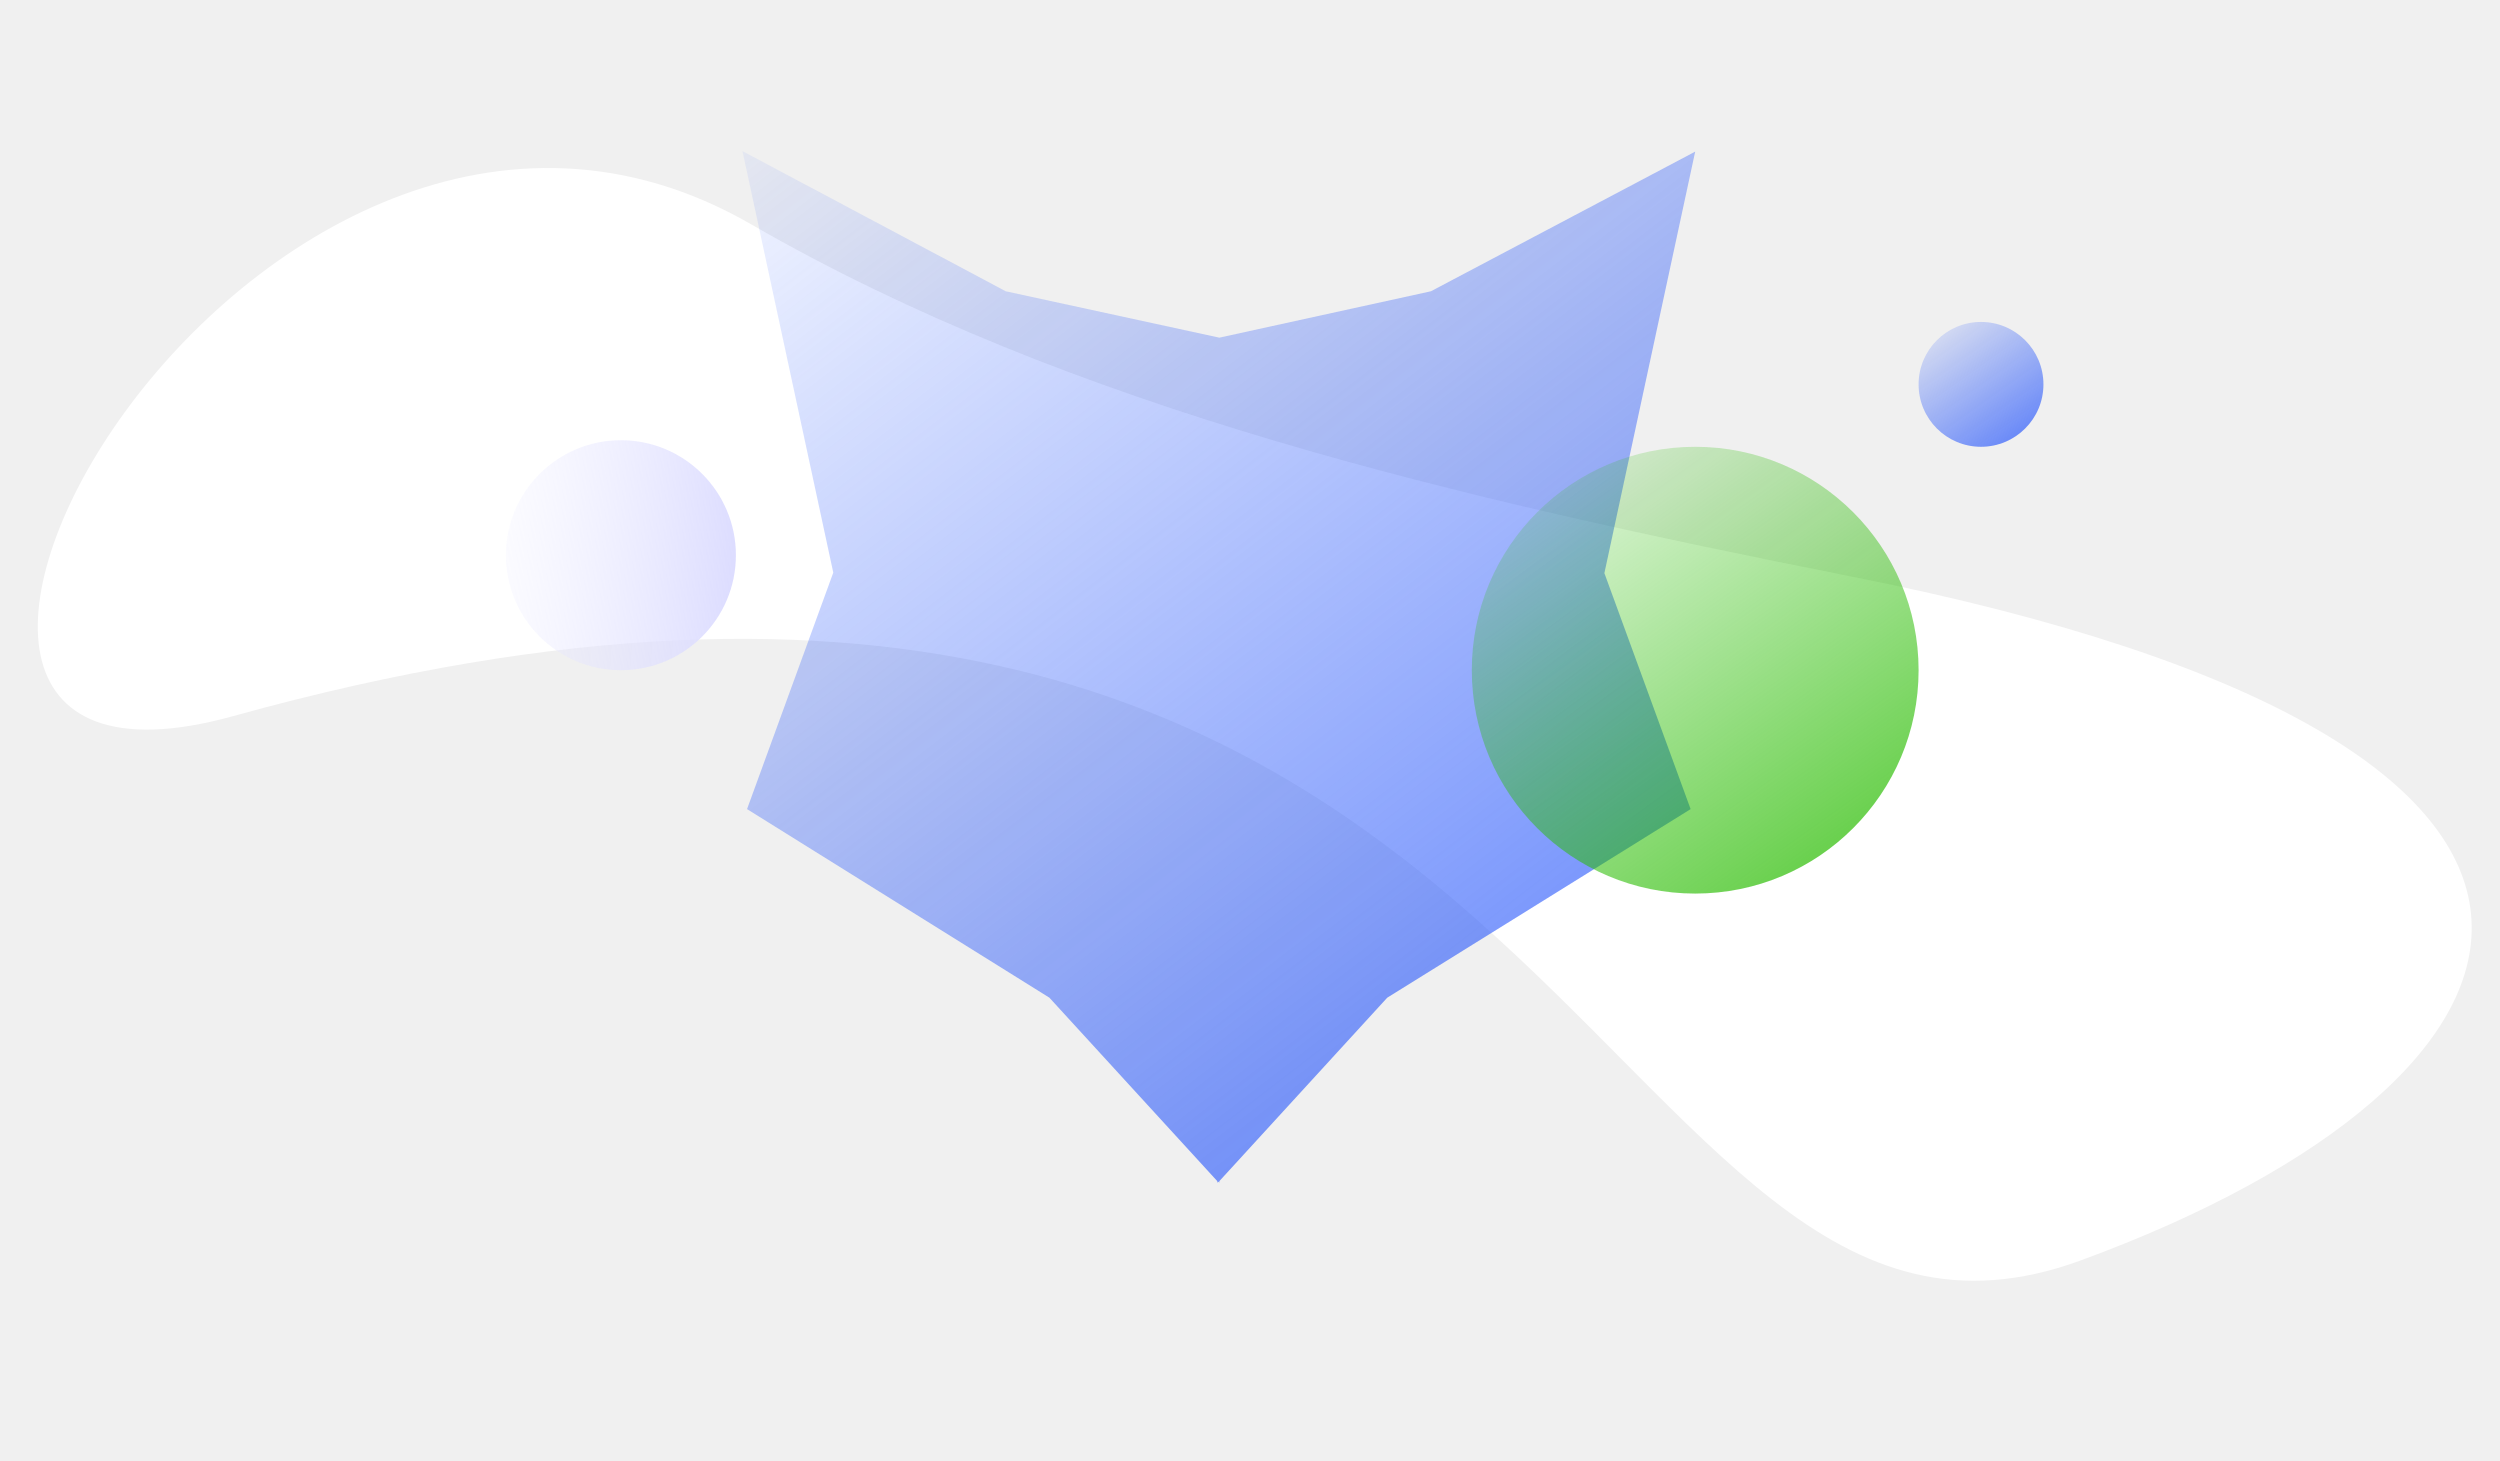
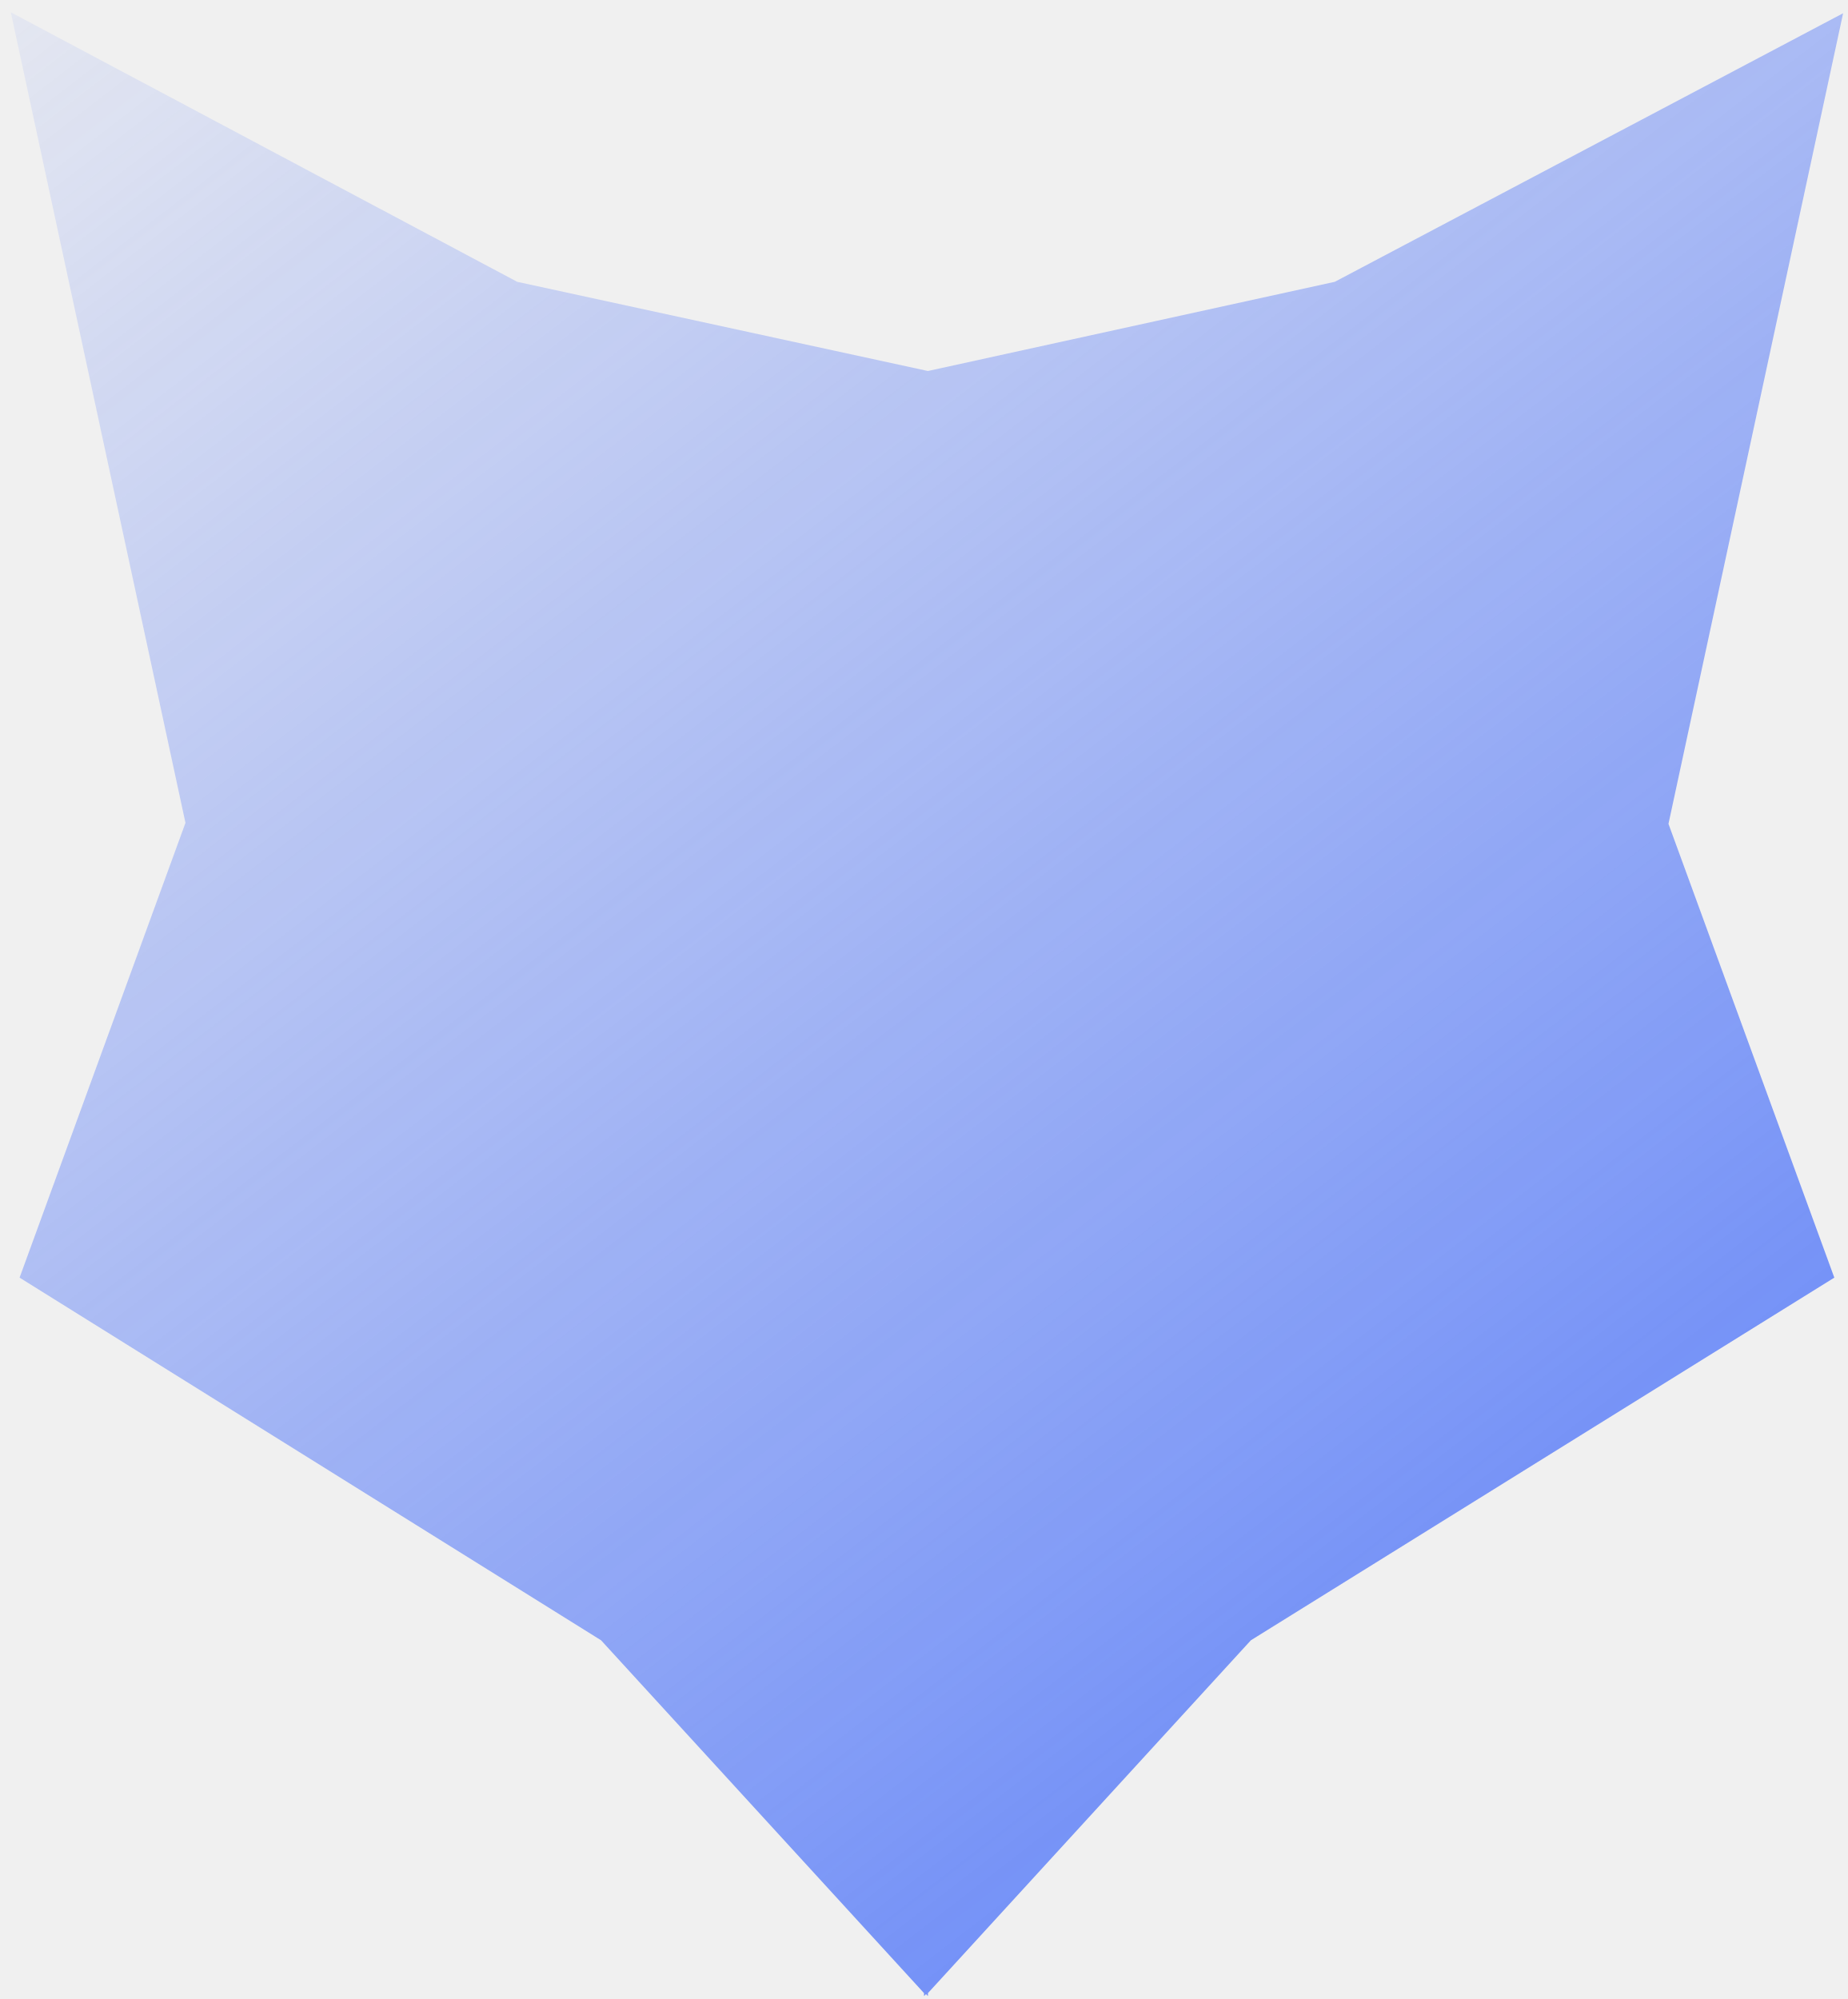
- <svg xmlns="http://www.w3.org/2000/svg" width="190" height="111" viewBox="0 0 190 111" fill="none">
-   <path d="M140.776 43.832C110.82 37.896 81.464 31.116 57.098 17.054C19.224 -4.805 -18.924 64.591 17.707 54.428C119.409 26.209 120.643 109.54 158.128 95.794C195.607 82.05 205.557 56.669 140.776 43.832Z" fill="white" />
-   <path d="M128.834 11.524L108.747 22.137L92.669 25.662L76.438 22.137L56.428 11.485L63.329 43.519L56.775 61.492L79.754 75.824L92.515 89.768V89.885L92.592 89.807L92.669 89.885V89.768L105.431 75.824L128.487 61.492L121.933 43.558L128.834 11.524Z" fill="url(#paint0_linear)" />
-   <circle cx="150.557" cy="29.212" r="4.744" fill="url(#paint1_linear)" />
-   <circle cx="128.835" cy="50.934" r="16.978" fill="url(#paint2_linear)" />
-   <circle cx="47.189" cy="42.196" r="8.739" fill="url(#paint3_linear)" />
+ <svg xmlns="http://www.w3.org/2000/svg" width="73" height="79" viewBox="0 0 73 79" fill="none">
+   <path d="M72.834 0.524L52.747 11.137L36.669 14.662L20.438 11.137L0.427 0.485L7.329 32.519L0.774 50.492L23.753 64.824L36.515 78.768V78.885L36.592 78.807L36.669 78.885V78.768L49.431 64.824L72.487 50.492L65.933 32.558L72.834 0.524Z" fill="url(#paint0_linear)" />
  <defs>
-     <linearGradient id="paint0_linear" x1="136.134" y1="121.181" x2="47.815" y2="6.696" gradientUnits="userSpaceOnUse">
+     <linearGradient id="paint0_linear" x1="80.133" y1="110.181" x2="-8.185" y2="-4.304" gradientUnits="userSpaceOnUse">
      <stop stop-color="#315EFB" />
      <stop offset="1" stop-color="#315EFB" stop-opacity="0" />
    </linearGradient>
-     <linearGradient id="paint1_linear" x1="156.257" y1="37.744" x2="145.813" y2="23.085" gradientUnits="userSpaceOnUse">
-       <stop stop-color="#315EFB" />
-       <stop offset="1" stop-color="#315EFB" stop-opacity="0" />
-     </linearGradient>
-     <linearGradient id="paint2_linear" x1="149.236" y1="81.468" x2="111.856" y2="29.004" gradientUnits="userSpaceOnUse">
-       <stop stop-color="#28BC00" />
-       <stop offset="1" stop-color="#28BC00" stop-opacity="0" />
-     </linearGradient>
-     <linearGradient id="paint3_linear" x1="56.652" y1="47.737" x2="33.471" y2="46.302" gradientUnits="userSpaceOnUse">
-       <stop stop-color="#DADAFF" />
-       <stop offset="1" stop-color="#EEEEFF" stop-opacity="0" />
-     </linearGradient>
  </defs>
</svg>
